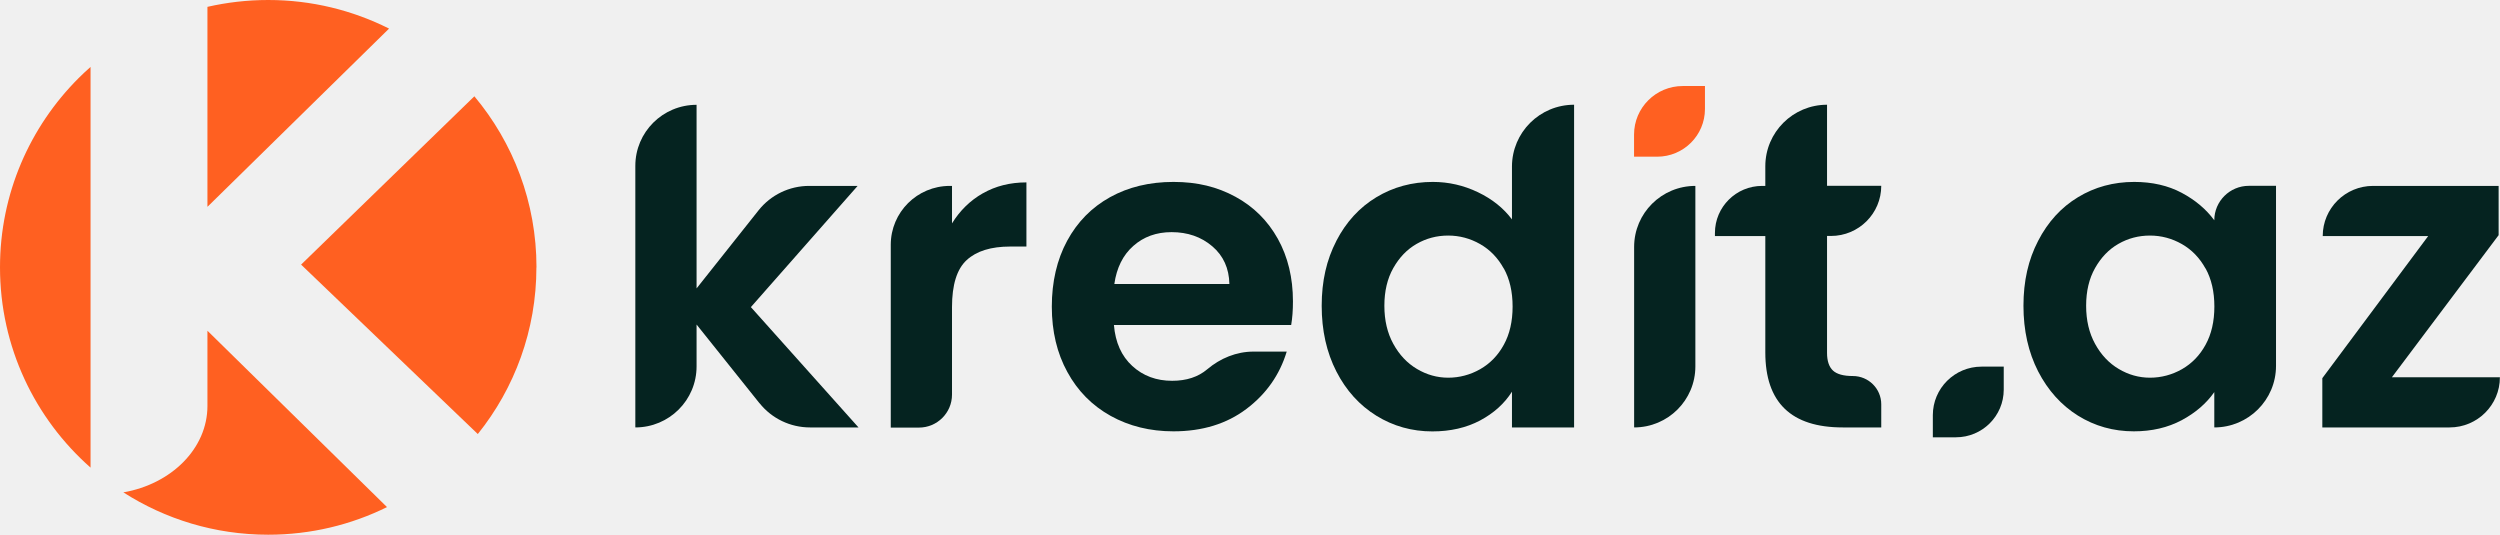
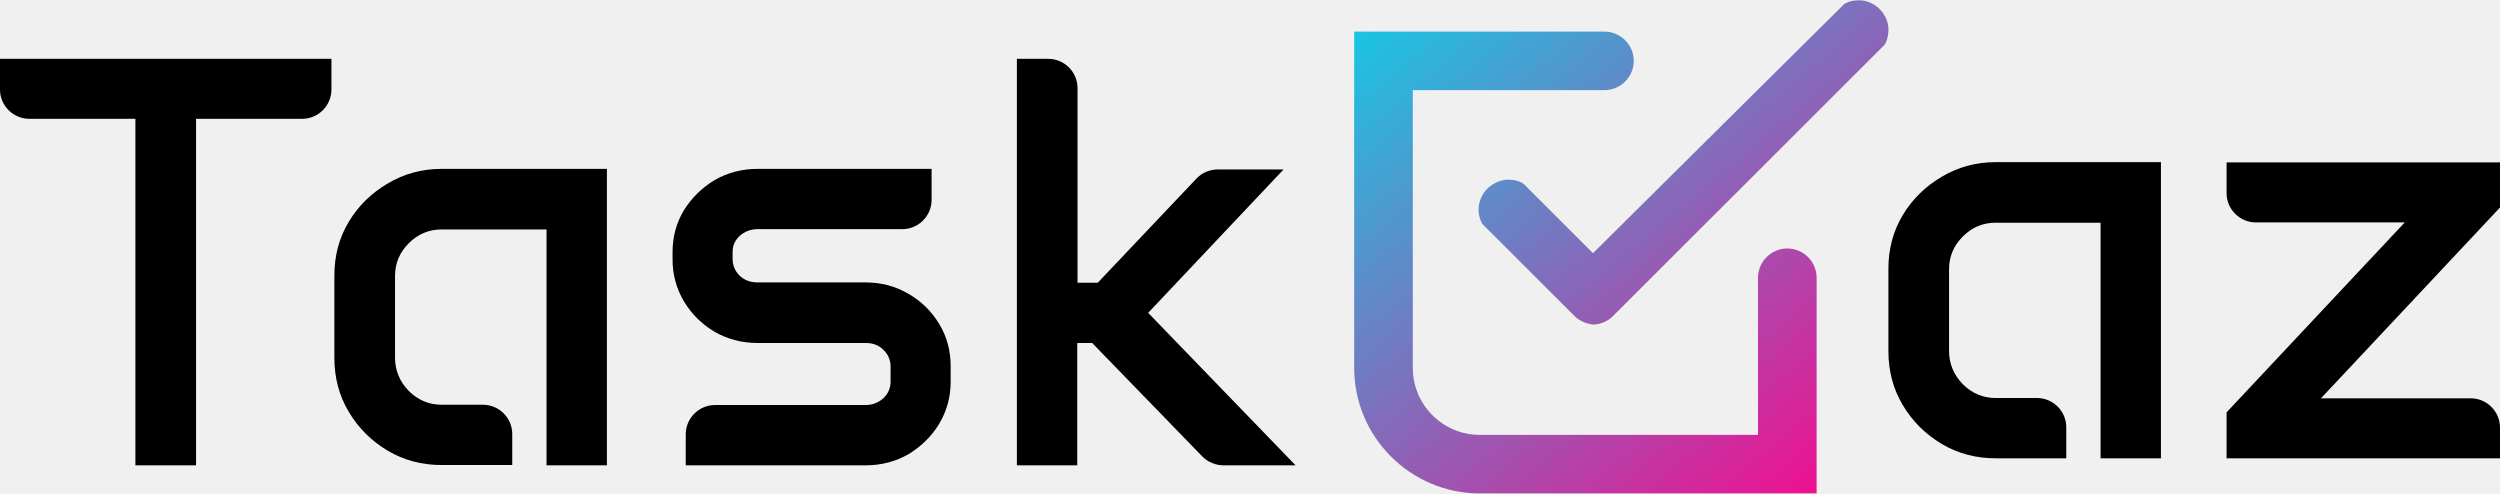
- <svg xmlns="http://www.w3.org/2000/svg" width="8528" height="1824" viewBox="0 0 8528 1824" fill="none">
-   <path d="M267.741 266.853C281.087 253.551 294.705 240.792 308.869 228.304V1595.15C119.571 1428.2 0 1183.87 0 911.863C0 660.211 102.411 432.177 267.741 266.853Z" fill="#FF6021" />
-   <path d="M707.621 1128.23L1320.18 1729.8C1198.16 1790.07 1060.34 1824 914.895 1824C732.679 1824 563.264 1770.79 420.814 1679.58C584.781 1651.07 707.621 1529.73 707.621 1384.76V1128.23Z" fill="#FF6021" />
-   <path d="M1327.26 97.457L707.62 705.548V23.346C774.351 8.144 843.805 0 914.894 0C1063.34 0 1203.06 35.291 1326.99 97.457H1327.26Z" fill="#FF6021" />
-   <path d="M1829.79 911.863C1829.79 1126.87 1755.16 1324.5 1629.87 1480.59L1027.11 902.633L1618.15 328.476C1750.53 486.742 1830.06 690.072 1830.06 912.134L1829.79 911.863Z" fill="#FF6021" />
-   <path d="M2590.79 1375.53L2376.16 1107.05V1249.84C2376.16 1364.94 2282.74 1458.06 2167.25 1458.06V565.738C2167.25 450.635 2260.68 357.521 2376.16 357.521V983.8L2587.8 717.218C2629.47 664.824 2692.93 634.148 2760.21 634.148H2925.54L2561.38 1047.6L2928.53 1458.06H2762.93C2695.93 1458.06 2632.74 1427.65 2591.06 1375.53H2590.79Z" fill="#052320" />
-   <path d="M3352.88 659.394C3396.19 634.69 3445.49 622.203 3501.33 622.203V841.006H3446.03C3380.39 841.006 3330.82 856.48 3297.59 887.156C3264.09 917.832 3247.48 971.583 3247.48 1047.87V1346.21C3247.48 1408.1 3197.09 1458.6 3134.71 1458.6H3038.57V835.034C3038.57 724.003 3128.72 634.147 3240.12 634.147H3247.48V762.009C3274.44 718.303 3309.3 684.098 3352.61 659.394H3352.88Z" fill="#052320" />
-   <path d="M4404.23 1108.68H3799.84C3804.75 1168.13 3825.72 1214.82 3862.49 1248.48C3899.26 1282.14 3944.47 1298.98 3998.4 1298.98C4047.16 1298.98 4087.2 1285.94 4118.25 1259.61C4162.64 1222.15 4217.66 1199.35 4275.95 1199.35H4389.25C4365.29 1278.62 4319.53 1343.77 4251.98 1394.8C4184.43 1445.84 4101.36 1471.36 4002.76 1471.36C3923.23 1471.36 3851.87 1453.71 3788.68 1418.69C3725.49 1383.4 3676.19 1333.72 3641.05 1269.11C3605.64 1204.78 3587.94 1130.39 3587.94 1045.97C3587.94 961.539 3605.37 885.8 3640.23 821.462C3675.1 757.124 3723.85 707.445 3786.5 672.697C3849.14 637.949 3921.32 620.575 4003.03 620.575C4084.74 620.575 4152.02 637.406 4214.12 671.068C4276.22 704.73 4324.43 752.78 4359.02 814.675C4393.34 876.57 4410.5 947.695 4410.5 1028.05C4410.5 1057.91 4408.59 1084.51 4404.51 1108.4L4404.23 1108.68ZM4193.69 968.869C4192.6 915.39 4173.26 872.498 4135.4 840.193C4097.55 807.888 4051.24 791.872 3996.5 791.872C3944.75 791.872 3901.17 807.617 3866.03 838.836C3830.62 870.055 3809.1 913.49 3801.21 968.869H4193.69Z" fill="#052320" />
-   <path d="M4558.67 821.462C4591.9 757.124 4637.66 707.445 4695.13 672.697C4752.87 637.949 4816.88 620.575 4887.7 620.575C4941.35 620.575 4992.56 632.248 5041.31 655.595C5090.07 678.941 5128.74 709.889 5157.62 748.437V568.453C5157.62 451.722 5252.4 357.25 5369.52 357.25V1458.06H5157.62V1336.17C5131.74 1376.89 5095.51 1409.46 5048.67 1434.44C5001.82 1459.14 4947.62 1471.63 4886.06 1471.63C4816.33 1471.63 4752.87 1453.71 4695.13 1418.15C4637.39 1382.32 4591.9 1332.1 4558.67 1267.21C4525.44 1202.33 4508.56 1127.68 4508.56 1043.25C4508.56 958.825 4525.17 886.072 4558.67 821.734V821.462ZM5129.56 915.933C5109.68 879.828 5082.71 851.867 5048.94 832.592C5015.17 813.318 4978.67 803.545 4939.99 803.545C4901.31 803.545 4865.36 813.047 4832.68 831.778C4799.72 850.509 4773.3 878.199 4752.87 914.305C4732.44 950.41 4722.37 993.302 4722.37 1042.98C4722.37 1092.66 4732.44 1135.82 4752.87 1173.01C4773.3 1210.21 4799.99 1238.71 4833.49 1258.53C4866.72 1278.34 4902.4 1288.39 4940.26 1288.39C4978.12 1288.39 5015.44 1278.62 5049.21 1259.34C5082.99 1240.07 5109.95 1212.38 5129.83 1176C5149.72 1139.9 5159.79 1096.46 5159.79 1045.7C5159.79 994.931 5149.72 951.767 5129.83 915.662L5129.56 915.933Z" fill="#052320" />
-   <path d="M5783.25 634.149V1249.84C5783.25 1364.94 5689.83 1458.06 5574.34 1458.06V842.366C5574.34 727.263 5667.77 634.149 5783.25 634.149Z" fill="#052320" />
-   <path d="M6232.39 805.174V1203.69C6232.39 1231.38 6239.2 1251.47 6252.54 1263.96C6265.89 1276.44 6288.5 1282.69 6320.36 1282.69C6374.02 1282.69 6417.33 1325.85 6417.33 1379.33V1458.06H6286.05C6109.82 1458.06 6021.85 1372.82 6021.85 1202.33V805.174H5849.98V794.587C5849.98 706.088 5922.16 634.149 6010.95 634.149H6021.85V567.096C6021.85 451.179 6116.09 357.25 6232.39 357.25V633.877H6417.33C6417.33 728.348 6340.52 804.903 6245.74 804.903H6232.39V805.174Z" fill="#052320" />
-   <path d="M6952.54 821.462C6985.77 757.124 7030.98 707.445 7088.45 672.697C7145.65 637.949 7209.66 620.575 7280.2 620.575C7341.76 620.575 7395.96 633.062 7442.26 657.766C7488.57 682.47 7525.61 713.689 7553.39 751.423C7553.39 686.542 7606.23 633.877 7671.33 633.877H7763.93V1248.21C7763.93 1364.13 7669.69 1458.06 7553.39 1458.06V1337.52C7526.43 1376.07 7489.38 1408.11 7442.26 1433.35C7394.87 1458.6 7340.4 1471.36 7278.84 1471.36C7209.11 1471.36 7145.65 1453.44 7088.45 1417.88C7031.26 1382.04 6986.04 1331.82 6952.54 1266.94C6919.31 1202.06 6902.42 1127.41 6902.42 1042.98C6902.42 958.553 6919.04 885.8 6952.54 821.462ZM7523.43 915.933C7503.55 879.827 7476.58 851.866 7442.81 832.592C7409.03 813.318 7372.54 803.545 7333.86 803.545C7295.18 803.545 7259.23 813.046 7226.55 831.777C7193.59 850.509 7167.17 878.199 7146.74 914.304C7126.31 950.409 7116.23 993.301 7116.23 1042.98C7116.23 1092.66 7126.31 1135.82 7146.74 1173.01C7167.17 1210.2 7193.86 1238.71 7227.36 1258.53C7260.59 1278.34 7296.27 1288.39 7334.13 1288.39C7371.99 1288.39 7409.31 1278.62 7443.08 1259.34C7476.85 1240.07 7503.82 1212.38 7523.7 1176C7543.59 1139.89 7553.66 1096.46 7553.66 1045.69C7553.66 994.93 7543.59 951.767 7523.7 915.661L7523.43 915.933Z" fill="#052320" />
-   <path d="M8159.14 1287.03H8527.66C8527.66 1381.5 8450.85 1458.06 8356.07 1458.06H7921.91V1290.02L8283.07 805.174H7923.27C7923.27 710.703 8000.08 634.149 8094.86 634.149H8523.3V802.188L8159.14 1287.03Z" fill="#052320" />
-   <path d="M5815.93 293.457V371.911C5815.93 461.767 5742.94 534.521 5652.78 534.521H5574.07V459.053C5574.07 367.568 5648.43 293.457 5740.22 293.457H5815.93Z" fill="#FF6021" />
-   <path d="M6835.15 1250.66V1329.11C6835.15 1418.97 6762.15 1491.72 6672 1491.72H6593.28V1416.25C6593.28 1324.77 6667.64 1250.66 6759.43 1250.66H6835.15Z" fill="#052320" />
+ <svg xmlns="http://www.w3.org/2000/svg" width="152" height="30" viewBox="0 0 152 30" fill="none">
+   <g clip-path="url(#clip0_58_763)">
+     <path d="M61.844 3.577H63.733C64.713 3.577 65.514 4.377 65.514 5.356V17.189H66.744L72.748 10.854C73.087 10.498 73.55 10.303 74.049 10.303H78.04L69.808 19.021L78.771 28.292H74.388C73.906 28.292 73.443 28.096 73.105 27.758L66.405 20.854H65.497V28.292H61.826V3.577H61.844Z" fill="black" />
+     <path d="M40.891 15.338C40.891 14.395 41.123 13.541 41.586 12.776C42.067 12.011 42.69 11.406 43.457 10.943C44.24 10.498 45.114 10.267 46.058 10.267H56.641V12.153C56.641 13.132 55.84 13.932 54.86 13.932H46.058C45.648 13.932 45.274 14.075 44.971 14.342C44.686 14.608 44.543 14.929 44.543 15.32V15.747C44.543 16.139 44.686 16.477 44.971 16.762C45.274 17.046 45.63 17.171 46.058 17.171H52.633C53.577 17.171 54.45 17.402 55.234 17.865C56.018 18.31 56.641 18.932 57.105 19.698C57.568 20.463 57.8 21.317 57.8 22.26V23.203C57.8 24.128 57.568 24.982 57.105 25.765C56.641 26.53 56.018 27.135 55.234 27.616C54.45 28.061 53.595 28.292 52.633 28.292H41.693V26.406C41.693 25.427 42.494 24.626 43.474 24.626H52.633C53.042 24.626 53.399 24.484 53.702 24.217C54.005 23.932 54.147 23.594 54.147 23.203V22.295C54.147 21.886 54.005 21.548 53.702 21.263C53.416 20.979 53.06 20.854 52.633 20.854H46.058C45.114 20.854 44.24 20.623 43.457 20.178C42.673 19.715 42.049 19.093 41.586 18.327C41.123 17.544 40.891 16.708 40.891 15.765V15.338Z" fill="black" />
+     <path d="M20.33 16.744C20.33 15.552 20.615 14.466 21.203 13.488C21.791 12.509 22.575 11.744 23.572 11.157C24.552 10.569 25.657 10.267 26.851 10.267H36.9V28.292H33.229V13.95H26.851C26.067 13.95 25.408 14.235 24.855 14.787C24.303 15.338 24.018 15.996 24.018 16.779V21.744C24.018 22.527 24.303 23.203 24.855 23.772C25.408 24.324 26.085 24.608 26.851 24.608H29.363C30.343 24.608 31.145 25.409 31.145 26.388V28.274H26.851C25.657 28.274 24.57 27.989 23.572 27.402C22.592 26.815 21.791 26.032 21.203 25.036C20.615 24.057 20.33 22.954 20.33 21.762V16.726V16.744Z" fill="black" />
+     <path d="M0 3.577H20.151V5.445C20.151 6.423 19.35 7.224 18.37 7.224H11.92V28.292H8.232V7.224H1.782C0.802 7.224 0 6.423 0 5.445V3.577Z" fill="black" />
+     <path d="M135.376 25.071L146.209 13.523H137.158C136.178 13.523 135.376 12.722 135.376 11.744V9.875H152V12.616L141.114 24.217H150.218C151.198 24.217 152 25.018 152 25.997V27.865H135.376V25.071Z" fill="black" />
+     <path d="M114.815 16.334C114.815 15.142 115.1 14.057 115.688 13.078C116.276 12.1 117.06 11.335 118.058 10.747C119.038 10.16 120.143 9.858 121.336 9.858H131.385V27.865H127.715V13.541H121.336C120.552 13.541 119.893 13.826 119.341 14.377C118.788 14.929 118.503 15.587 118.503 16.37V21.334C118.503 22.117 118.788 22.794 119.341 23.363C119.893 23.915 120.57 24.199 121.336 24.199H123.849C124.829 24.199 125.63 25 125.63 25.979V27.865H121.336C120.143 27.865 119.056 27.58 118.058 26.993C117.078 26.406 116.276 25.623 115.688 24.626C115.1 23.648 114.815 22.544 114.815 21.352V16.317V16.334Z" fill="black" />
+     <path d="M110.45 30H89.978C85.755 30 82.334 26.566 82.334 22.366V1.922H97.55C98.53 1.922 99.332 2.722 99.332 3.701C99.332 4.68 98.53 5.48 97.55 5.48H85.898V22.366C85.898 24.626 87.733 26.441 89.978 26.441H106.886V16.886C106.886 15.908 107.688 15.107 108.668 15.107C109.648 15.107 110.45 15.908 110.45 16.886V30ZM92.65 11.192C92.65 11.192 92.561 11.121 92.526 11.103C92.276 10.979 92.009 10.925 91.742 10.925C91.635 10.925 91.528 10.925 91.439 10.943C91.065 11.014 90.726 11.192 90.441 11.459C90.174 11.726 89.996 12.064 89.924 12.438C89.853 12.811 89.924 13.203 90.085 13.541C90.103 13.594 90.138 13.63 90.174 13.665L95.626 19.11C95.947 19.466 96.374 19.68 96.855 19.733C96.855 19.733 96.873 19.733 96.891 19.733C96.909 19.733 96.909 19.733 96.927 19.733C97.408 19.698 97.835 19.484 98.138 19.146L114.548 2.758C114.548 2.758 114.619 2.669 114.637 2.633C114.797 2.295 114.851 1.904 114.797 1.53C114.726 1.157 114.548 0.819 114.281 0.552C114.013 0.285 113.675 0.107 113.301 0.036C113.194 0.018 113.087 0.018 112.998 0.018C112.731 0.018 112.445 0.071 112.214 0.196C112.16 0.214 112.125 0.249 112.089 0.285L96.855 15.392L92.686 11.228L92.65 11.192Z" fill="url(#paint0_linear_58_763)" />
+   </g>
+   <defs>
+     <linearGradient id="paint0_linear_58_763" x1="111.786" y1="28.879" x2="86.365" y2="-1.457" gradientUnits="userSpaceOnUse">
+       <stop stop-color="#EF1091" />
+       <stop offset="1" stop-color="#1AC5E3" />
+     </linearGradient>
+     <clipPath id="clip0_58_763">
+       <rect width="152" height="30" fill="white" />
+     </clipPath>
+   </defs>
</svg>
